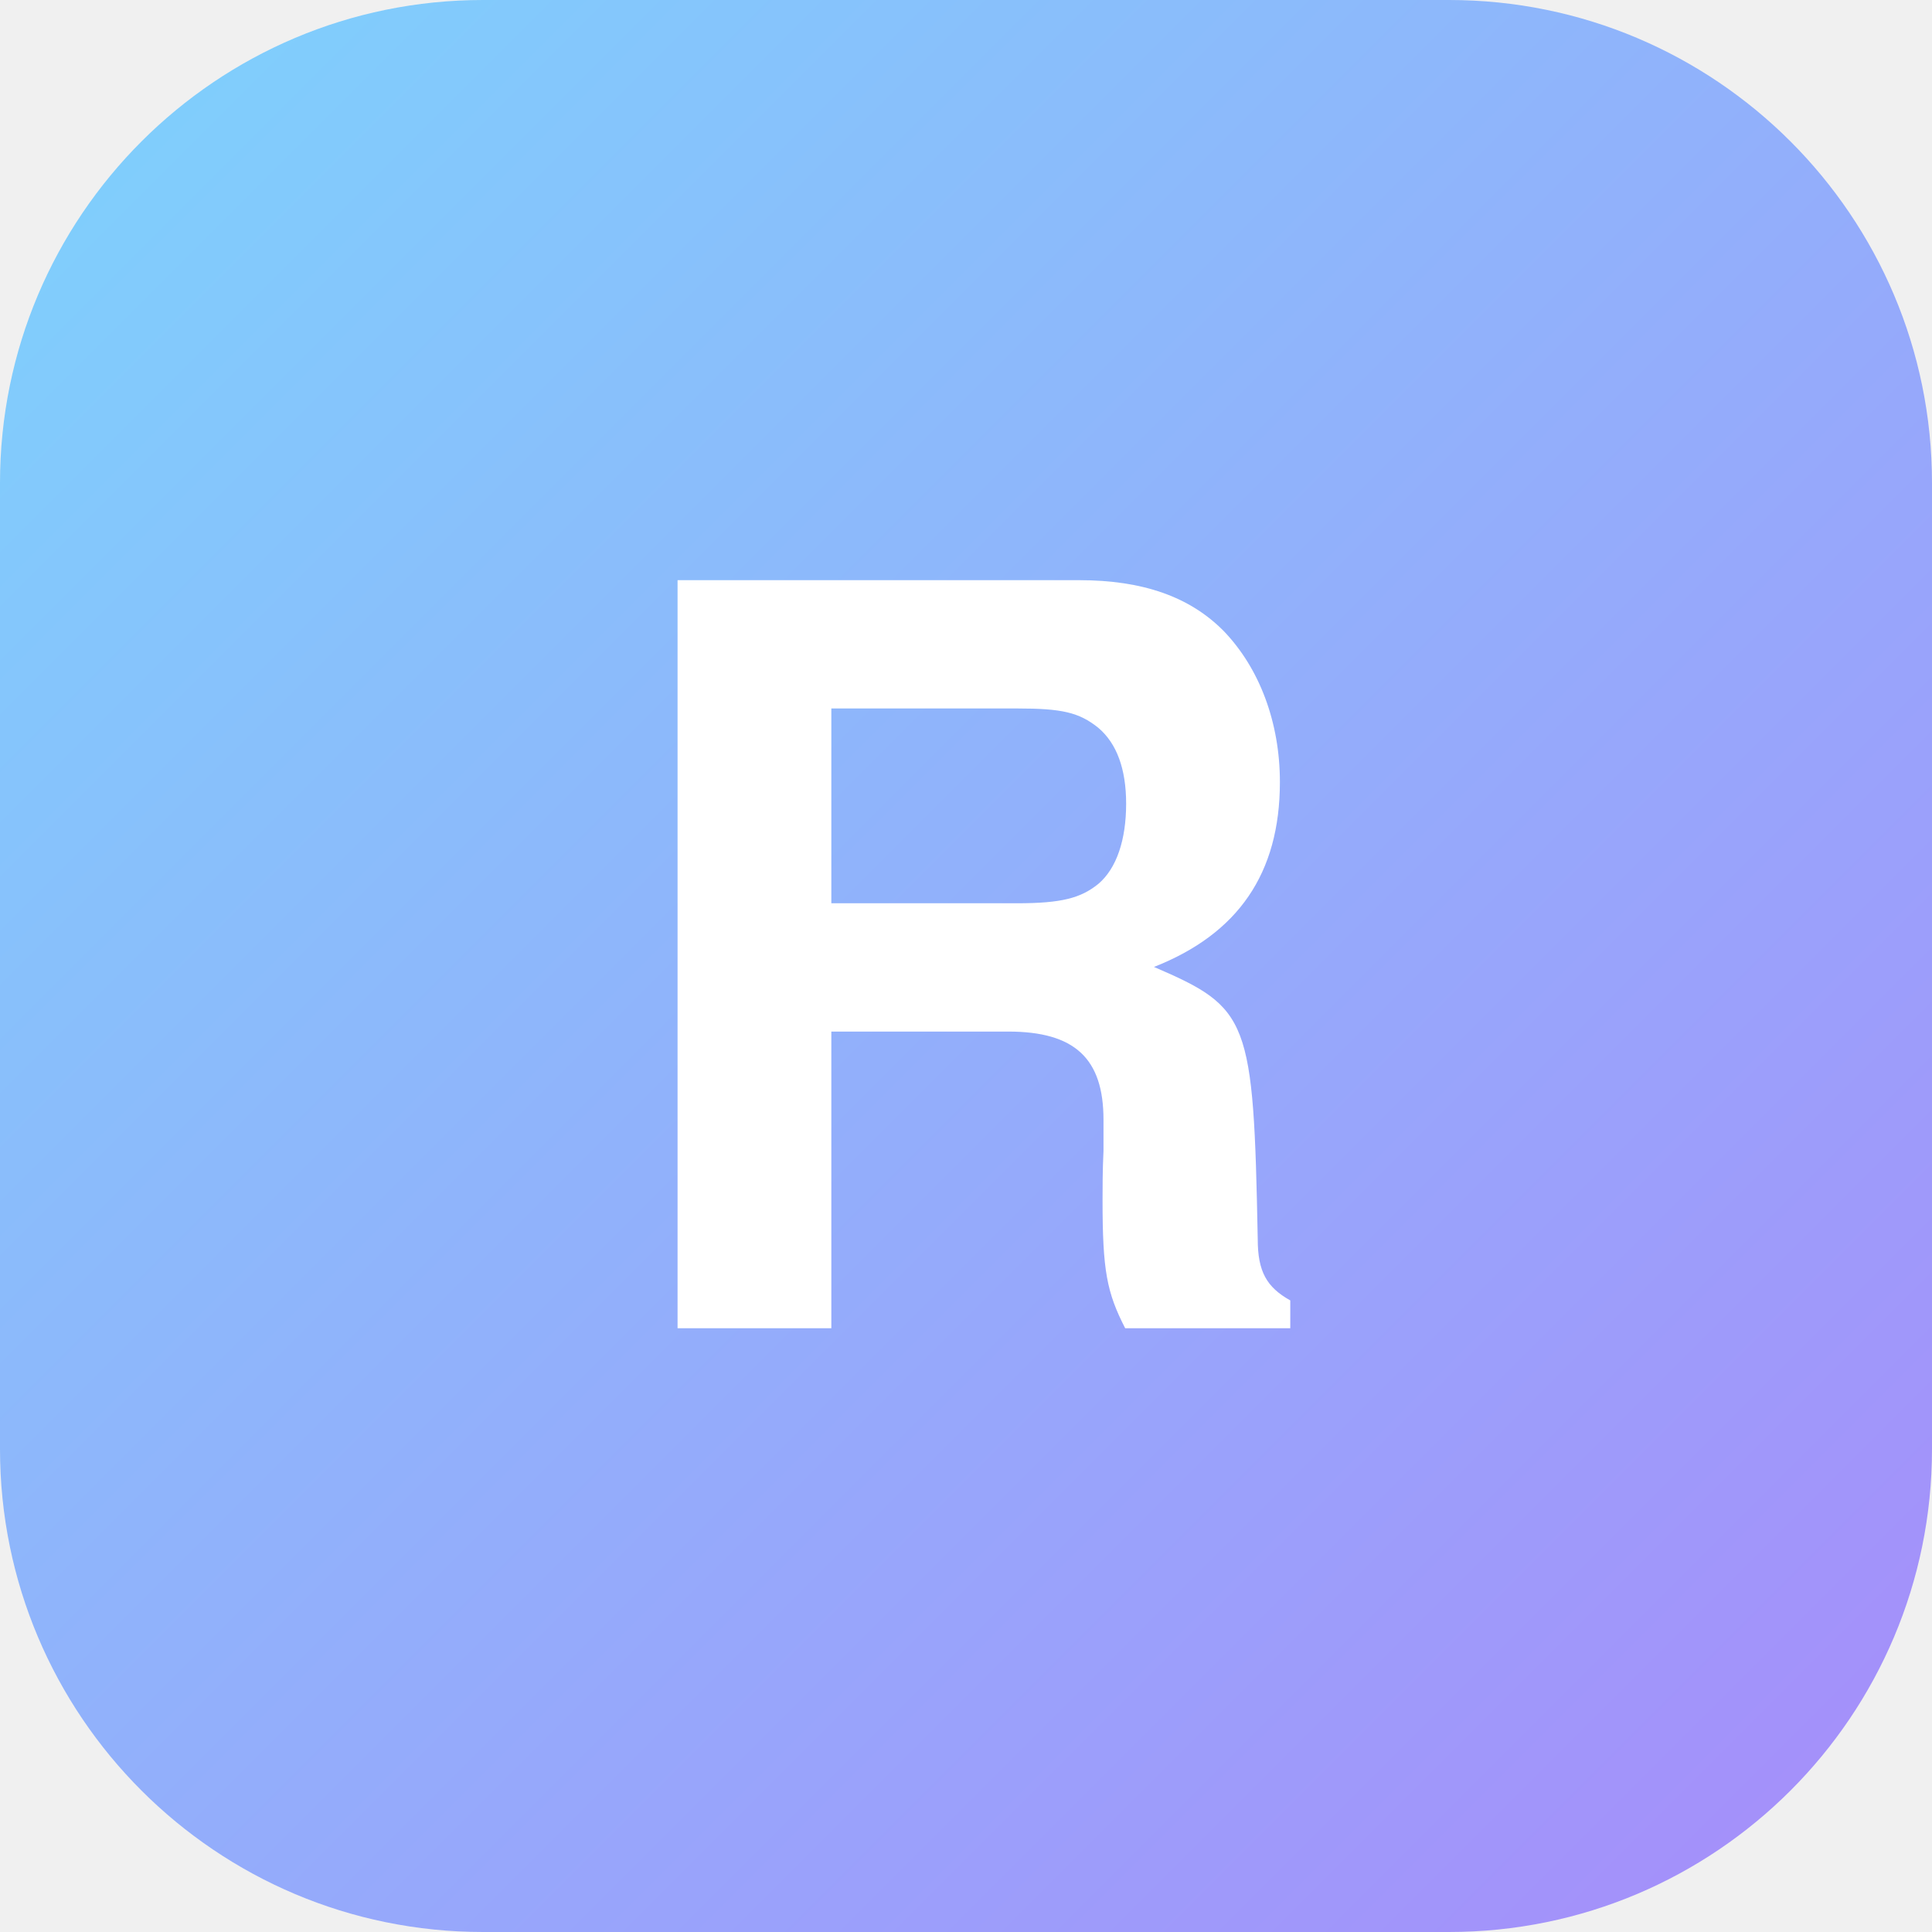
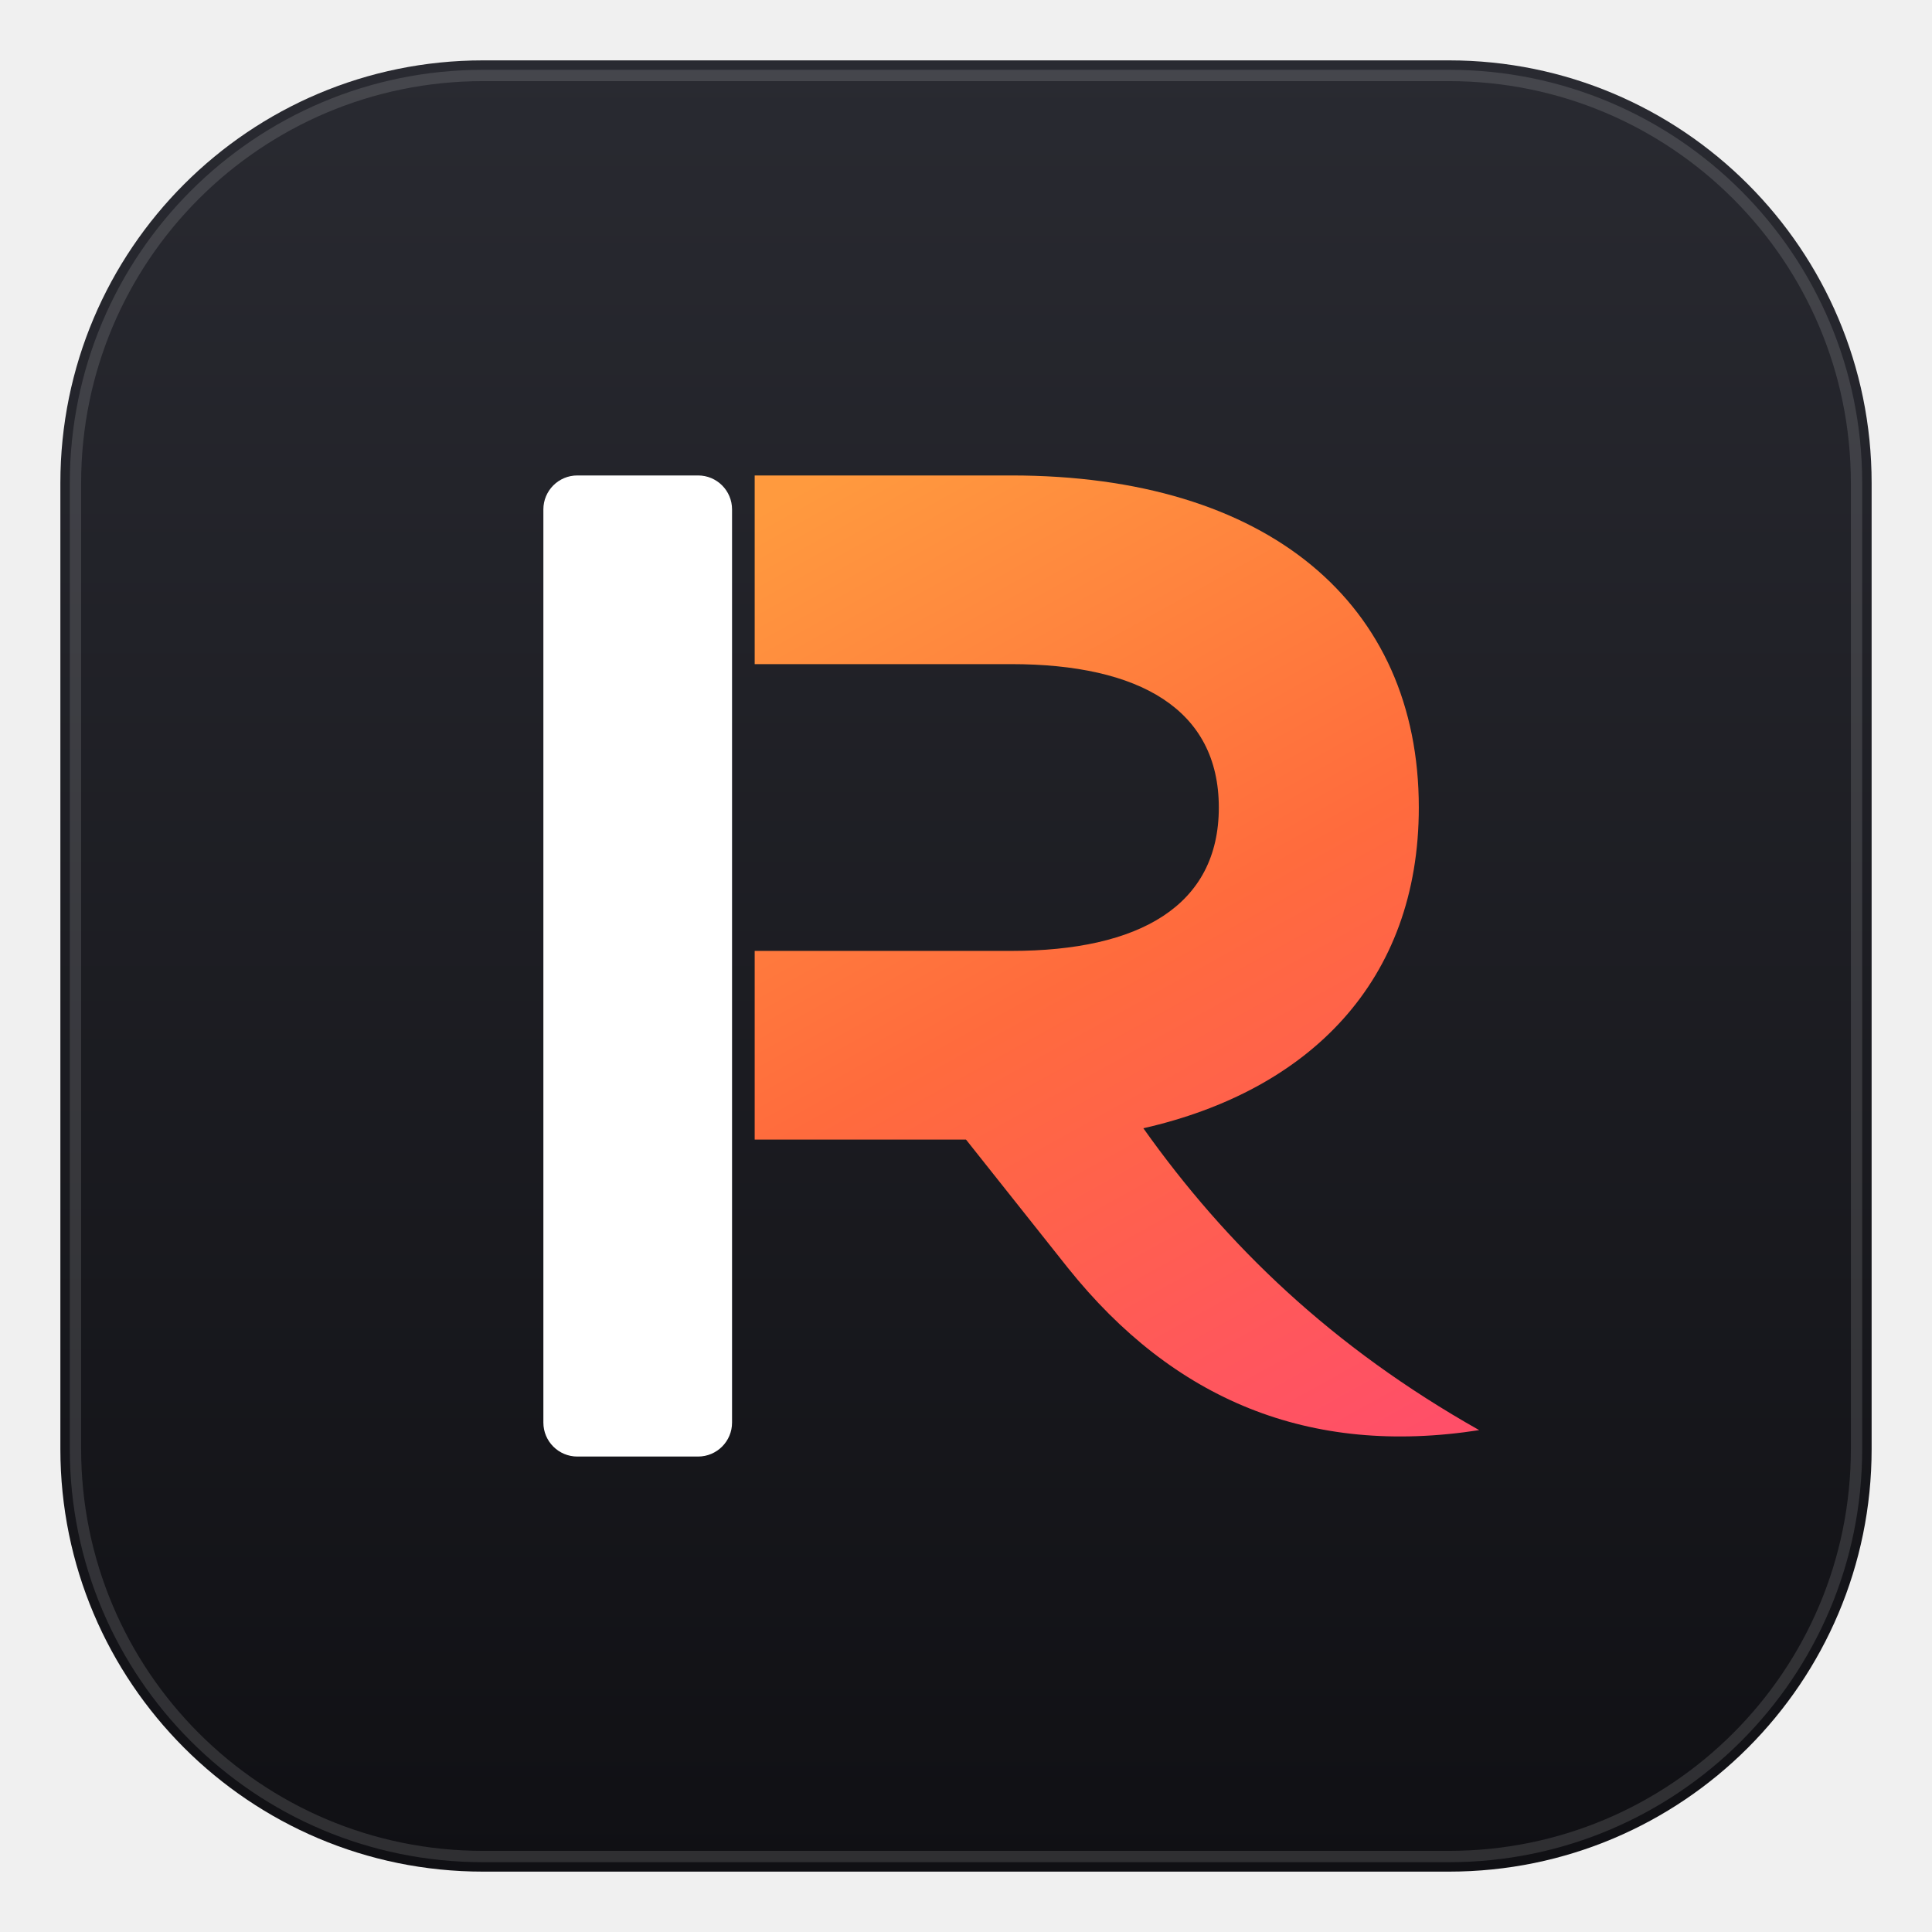
- <svg xmlns="http://www.w3.org/2000/svg" viewBox="0 0 64 64" width="64" height="64">
+ <svg xmlns="http://www.w3.org/2000/svg" width="512" height="512" viewBox="0 0 512 512">
  <defs>
-     <linearGradient id="g" x1="0" y1="0" x2="1" y2="1">
-       <stop offset="0%" stop-color="#7dd3fc" />
-       <stop offset="100%" stop-color="#a78bfa" />
+     <linearGradient id="surface" x1="0" y1="0" x2="0" y2="1">
+       <stop stop-color="#292a31" />
+       <stop offset="1" stop-color="#101014" />
+     </linearGradient>
+     <linearGradient id="wing" gradientUnits="userSpaceOnUse" x1="220" y1="125" x2="365" y2="386">
+       <stop stop-color="#ff9a3e" />
+       <stop offset=".5" stop-color="#ff6b3d" />
+       <stop offset="1" stop-color="#ff4f68" />
    </linearGradient>
  </defs>
-   <rect width="64" height="64" rx="16" fill="url(#g)" />
-   <text x="32" y="44" font-family="Helvetica, Arial, sans-serif" font-size="34" font-weight="600" fill="#ffffff" text-anchor="middle">R</text>
+   <rect x="16" y="16" width="480" height="480" rx="112" fill="url(#surface)" />
+   <rect x="20" y="20" width="472" height="472" rx="108" fill="none" stroke="#fff" stroke-opacity=".13" stroke-width="3" />
+   <path fill="url(#wing)" d="M200 126h68c68 0 108 34 108 88 0 46-29 75-73 85 22 31 50 58 89 80-45 7-81-8-109-43l-27-34h-56v-50h68c34 0 55-12 55-38s-21-38-55-38h-68z" />
+   <rect x="144" y="126" width="50" height="260" rx="9" fill="#fff" />
</svg>
